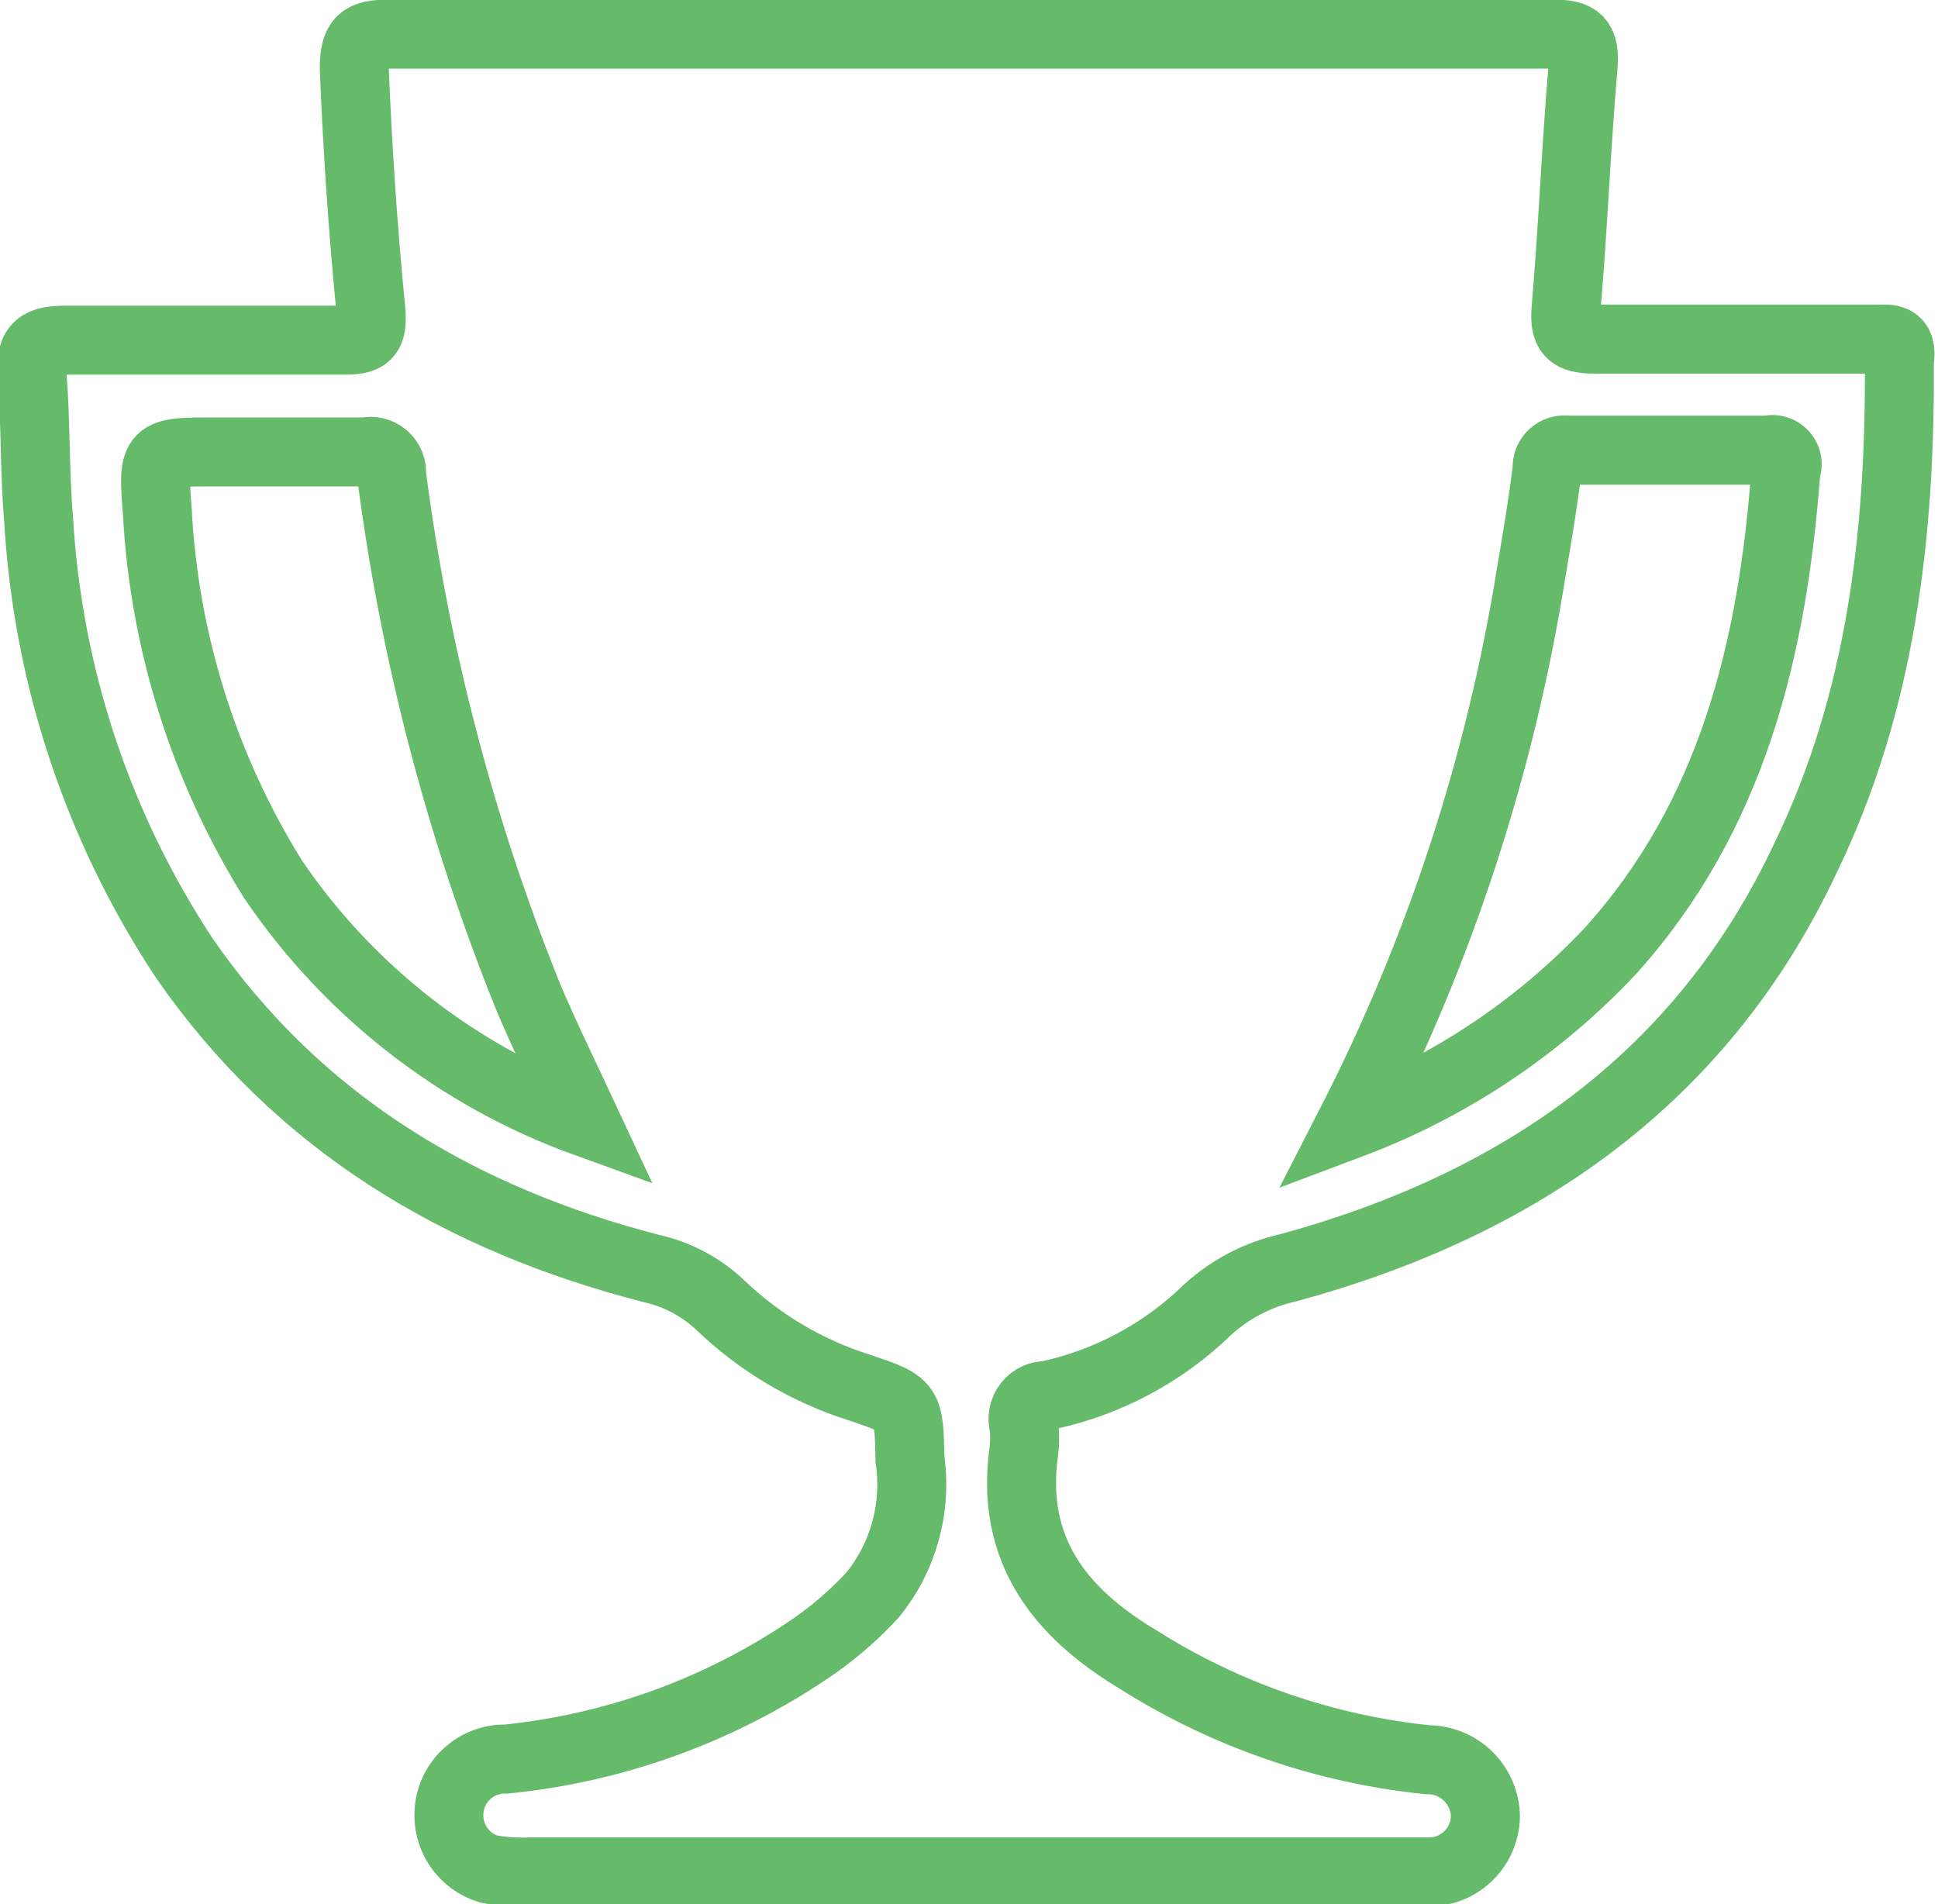
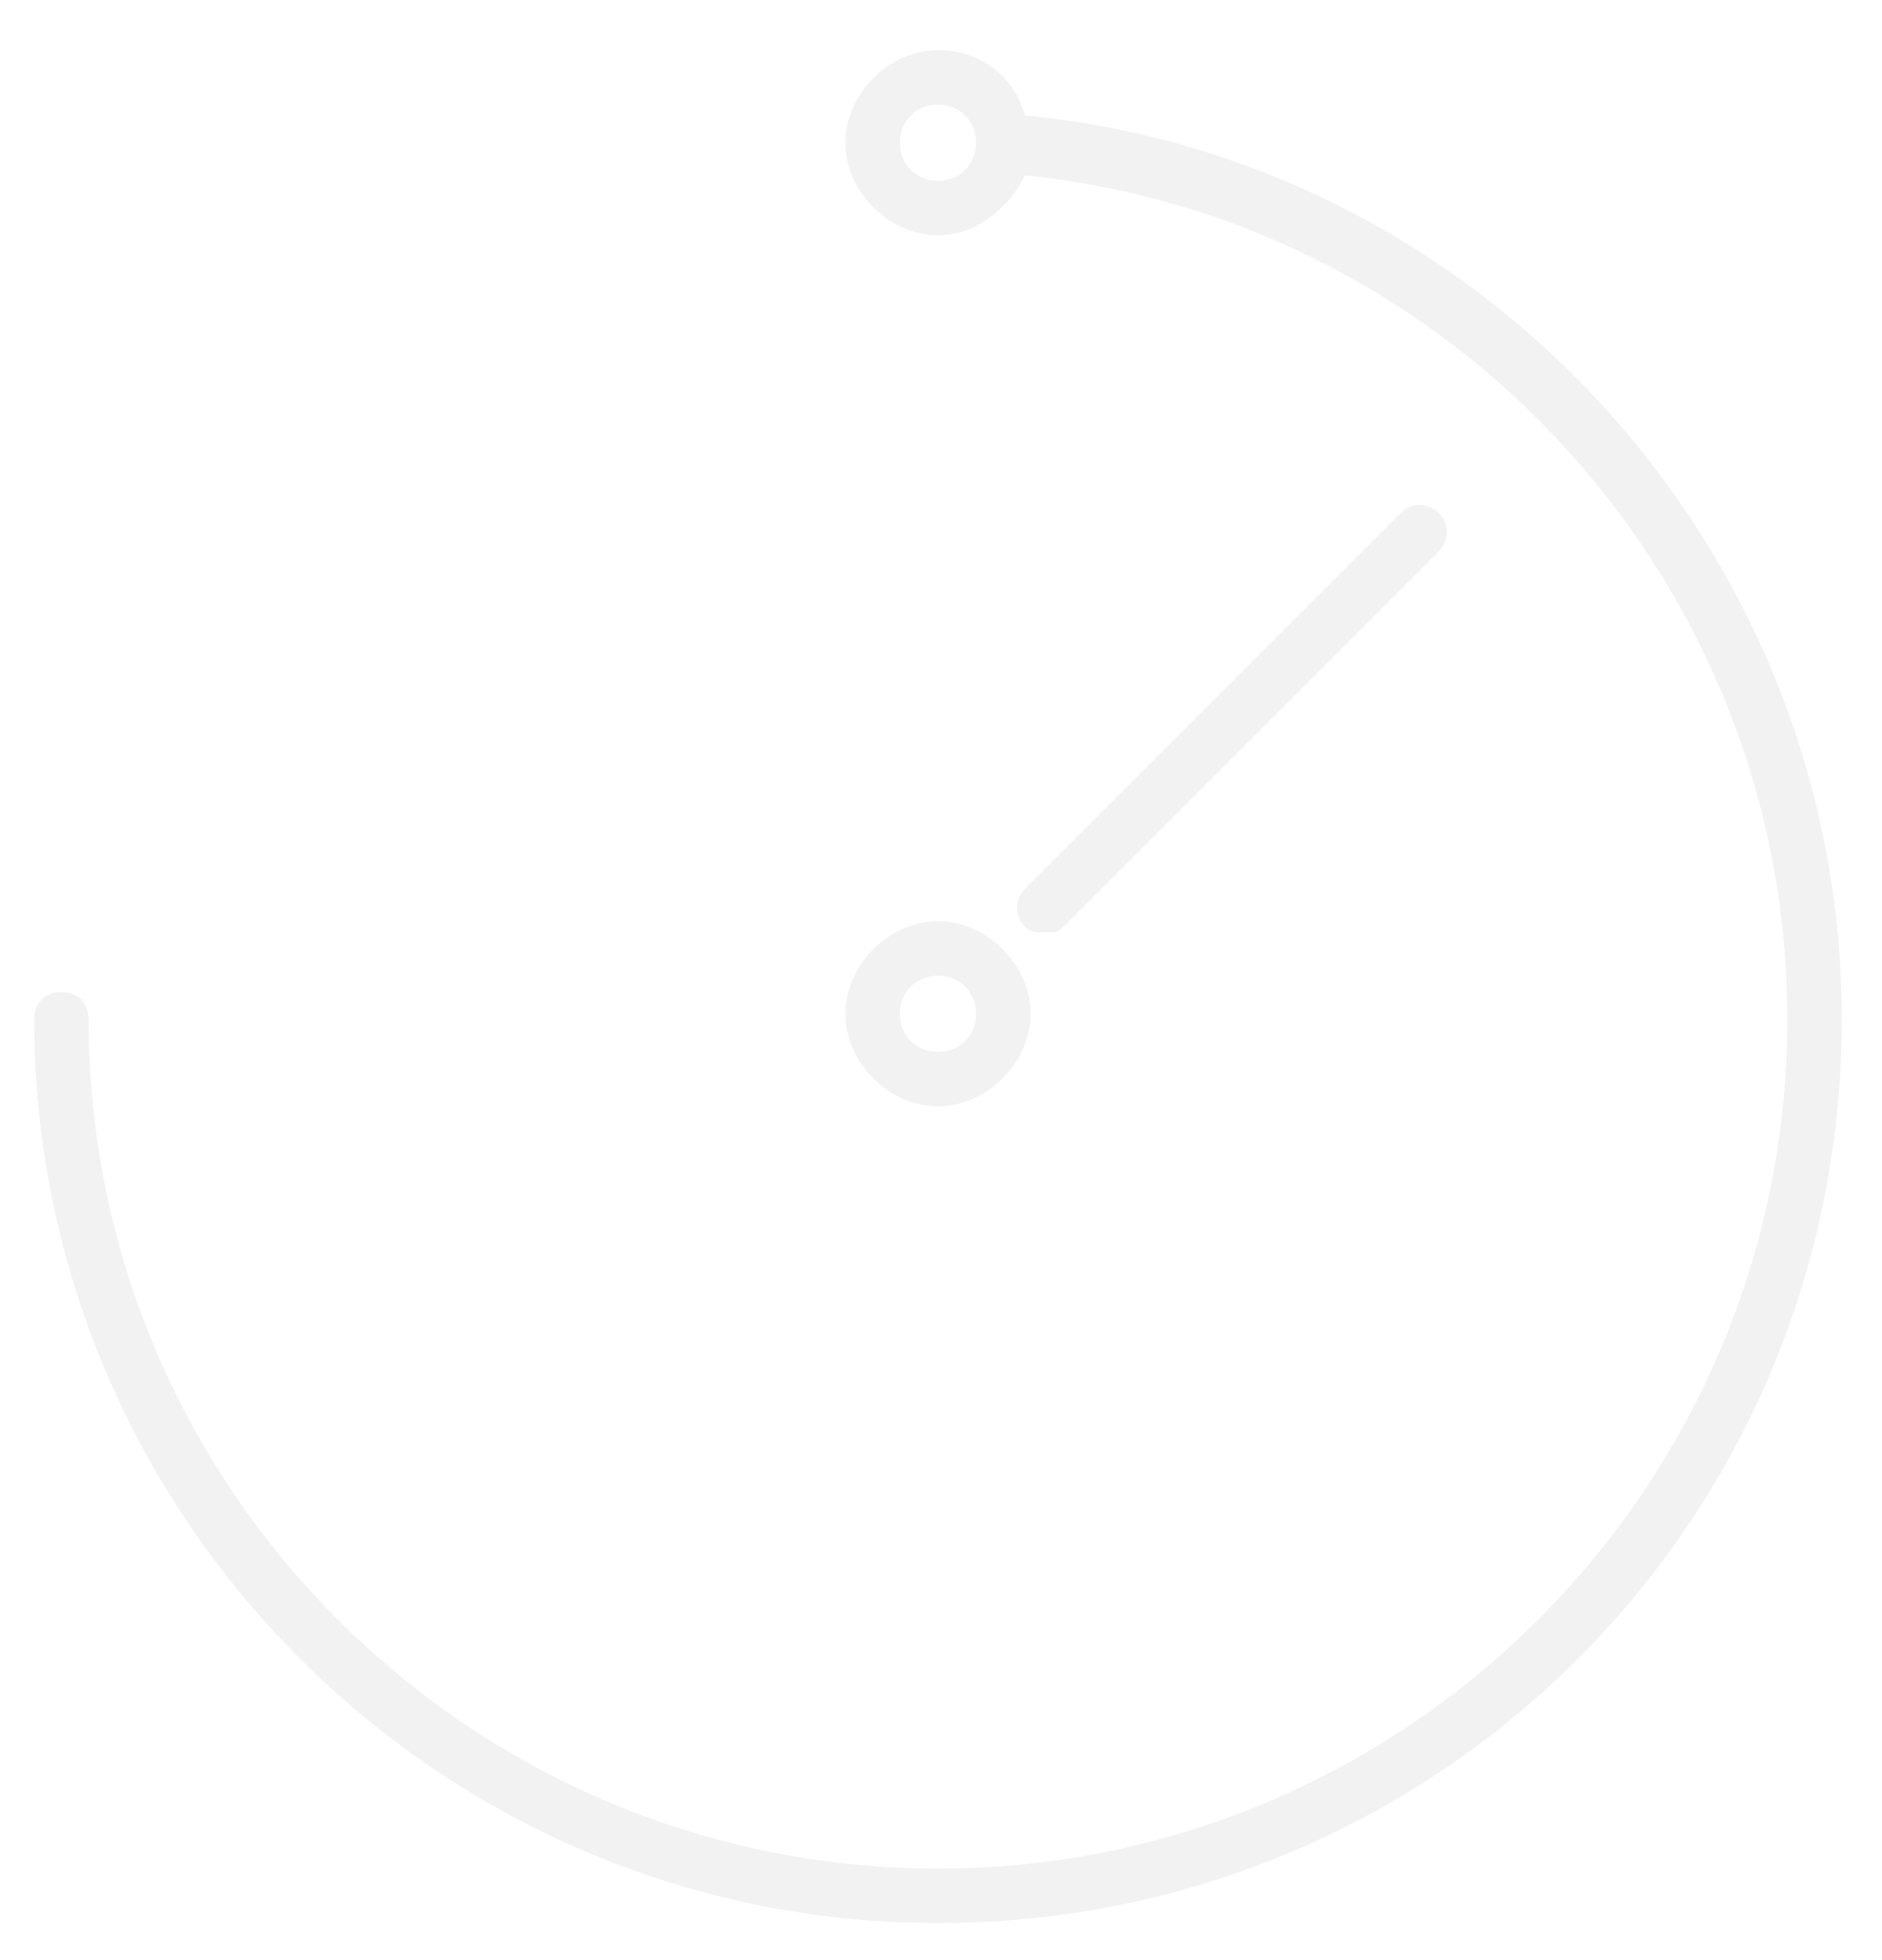
- <svg xmlns="http://www.w3.org/2000/svg" id="Layer_1" data-name="Layer 1" viewBox="0 0 56.18 55.19">
+ <svg xmlns="http://www.w3.org/2000/svg" xmlns:xlink="http://www.w3.org/1999/xlink" width="24" height="25" viewBox="0 0 24 25" version="1.1">
+   <g id="Canvas" transform="translate(581 -2650)">
+     <g id="noun_690495_cc">
+       <g id="Vector">
+         <use xlink:href="#path0_fill" transform="translate(-580.564 2650.64)" fill="#F2F2F2" />
+       </g>
+       <g id="Vector">
+         <use xlink:href="#path1_fill" transform="translate(-570.219 2661.75)" fill="#F2F2F2" />
+       </g>
+       <g id="Vector">
+         <use xlink:href="#path2_fill" transform="translate(-568.032 2656.44)" fill="#F2F2F2" />
+       </g>
+     </g>
+   </g>
  <defs>
-     <style>.cls-1{fill:none;stroke:#66bb6a;stroke-miterlimit:10;stroke-width:2px;}</style>
+     <path id="path0_fill" d="M 12.636 0.833C 12.498 0.347 12.081 1.32455e-07 11.526 1.32455e-07C 10.901 1.32455e-07 10.345 0.556 10.345 1.181C 10.345 1.806 10.901 2.361 11.526 2.361C 12.012 2.361 12.428 2.014 12.636 1.597C 18.122 2.153 22.357 6.806 22.357 12.361C 22.357 18.333 17.497 23.194 11.526 23.194C 5.554 23.194 0.694 18.333 0.694 12.361C 0.694 12.153 0.555 12.014 0.347 12.014C 0.139 12.014 -2.64858e-07 12.153 -2.64858e-07 12.361C -2.64858e-07 18.681 5.138 23.889 11.526 23.889C 17.913 23.889 23.051 18.75 23.051 12.361C 23.051 6.389 18.469 1.389 12.636 0.833ZM 11.526 1.667C 11.248 1.667 11.04 1.458 11.04 1.181C 11.04 0.903 11.248 0.694 11.526 0.694C 11.803 0.694 12.012 0.903 12.012 1.181C 12.012 1.458 11.803 1.667 11.526 1.667Z" />
+     <path id="path1_fill" d="M 1.18 -5.29819e-07C 0.555 -5.29819e-07 -5.29717e-07 0.556 -5.29717e-07 1.181C -5.29717e-07 1.806 0.555 2.361 1.18 2.361C 1.805 2.361 2.361 1.806 2.361 1.181C 2.361 0.556 1.805 -5.29819e-07 1.18 -5.29819e-07ZM 1.18 1.667C 0.903 1.667 0.694 1.458 0.694 1.181C 0.694 0.903 0.903 0.694 1.18 0.694C 1.458 0.694 1.666 0.903 1.666 1.181C 1.666 1.458 1.458 1.667 1.18 1.667Z" />
+     <path id="path2_fill" d="M 0.59 5.382L 5.381 0.59C 5.52 0.451 5.52 0.243 5.381 0.104C 5.242 -0.035 5.034 -0.035 4.895 0.104L 0.104 4.896C -0.035 5.035 -0.035 5.243 0.104 5.382C 0.174 5.451 0.243 5.451 0.382 5.451C 0.521 5.451 0.521 5.451 0.59 5.382Z" />
  </defs>
-   <path class="cls-1" d="M-504.92,796.08c-2.72,0-5.43,0-8.15,0-0.72,0-.89-0.19-0.83-0.9,0.2-2.33.29-4.67,0.49-7,0.06-.75-0.13-0.95-0.88-0.94-5.62,0-11.24,0-16.87,0s-11.24,0-16.87,0c-0.76,0-1,.15-1,1q0.14,3.51.48,7c0.07,0.75-.13.88-0.82,0.87-2.65,0-5.31,0-8,0-0.74,0-1.07.13-1,1,0.11,1.4.07,2.81,0.19,4.21a25.77,25.77,0,0,0,4.22,12.7c3.32,4.8,8,7.57,13.54,9a4.26,4.26,0,0,1,2,1.06,10.28,10.28,0,0,0,4,2.38c1.5,0.5,1.46.5,1.5,2.1a5.08,5.08,0,0,1-1.09,3.93,10.43,10.43,0,0,1-1.92,1.63,19.1,19.1,0,0,1-8.7,3.12,1.62,1.62,0,0,0-1.65,1.47,1.63,1.63,0,0,0,1.15,1.72,5.58,5.58,0,0,0,1.21.08h14.43c3.84,0,7.68,0,11.52,0a1.64,1.64,0,0,0,1.73-1.59,1.67,1.67,0,0,0-1.67-1.66,19.43,19.43,0,0,1-8.39-2.9c-2.29-1.37-3.72-3.2-3.32-6.05a2.85,2.85,0,0,0,0-.75,0.68,0.68,0,0,1,.68-0.86,9.51,9.51,0,0,0,4.64-2.48,5.12,5.12,0,0,1,2.34-1.22c6.69-1.82,12-5.49,15-11.88,2.2-4.54,2.75-9.41,2.72-14.38C-504.13,796-504.52,796.08-504.92,796.08Zm-46.47,15.65a22.41,22.41,0,0,1-3.35-10.66c-0.14-1.72-.1-1.72,1.64-1.72,1.47,0,2.93,0,4.4,0a0.61,0.61,0,0,1,.75.65A61.52,61.52,0,0,0-544,815.12c0.5,1.19,1.08,2.36,1.69,3.67A18.61,18.61,0,0,1-551.39,811.73Zm43.86-11.84c-0.38,5.13-1.54,10-5.1,13.94a20,20,0,0,1-7.51,5,53.49,53.49,0,0,0,5.23-16c0.17-1,.34-2,0.46-3a0.5,0.5,0,0,1,.59-0.53q2.9,0,5.81,0A0.43,0.43,0,0,1-507.53,799.89Z" transform="translate(559.3 -786.25)" />
</svg>
